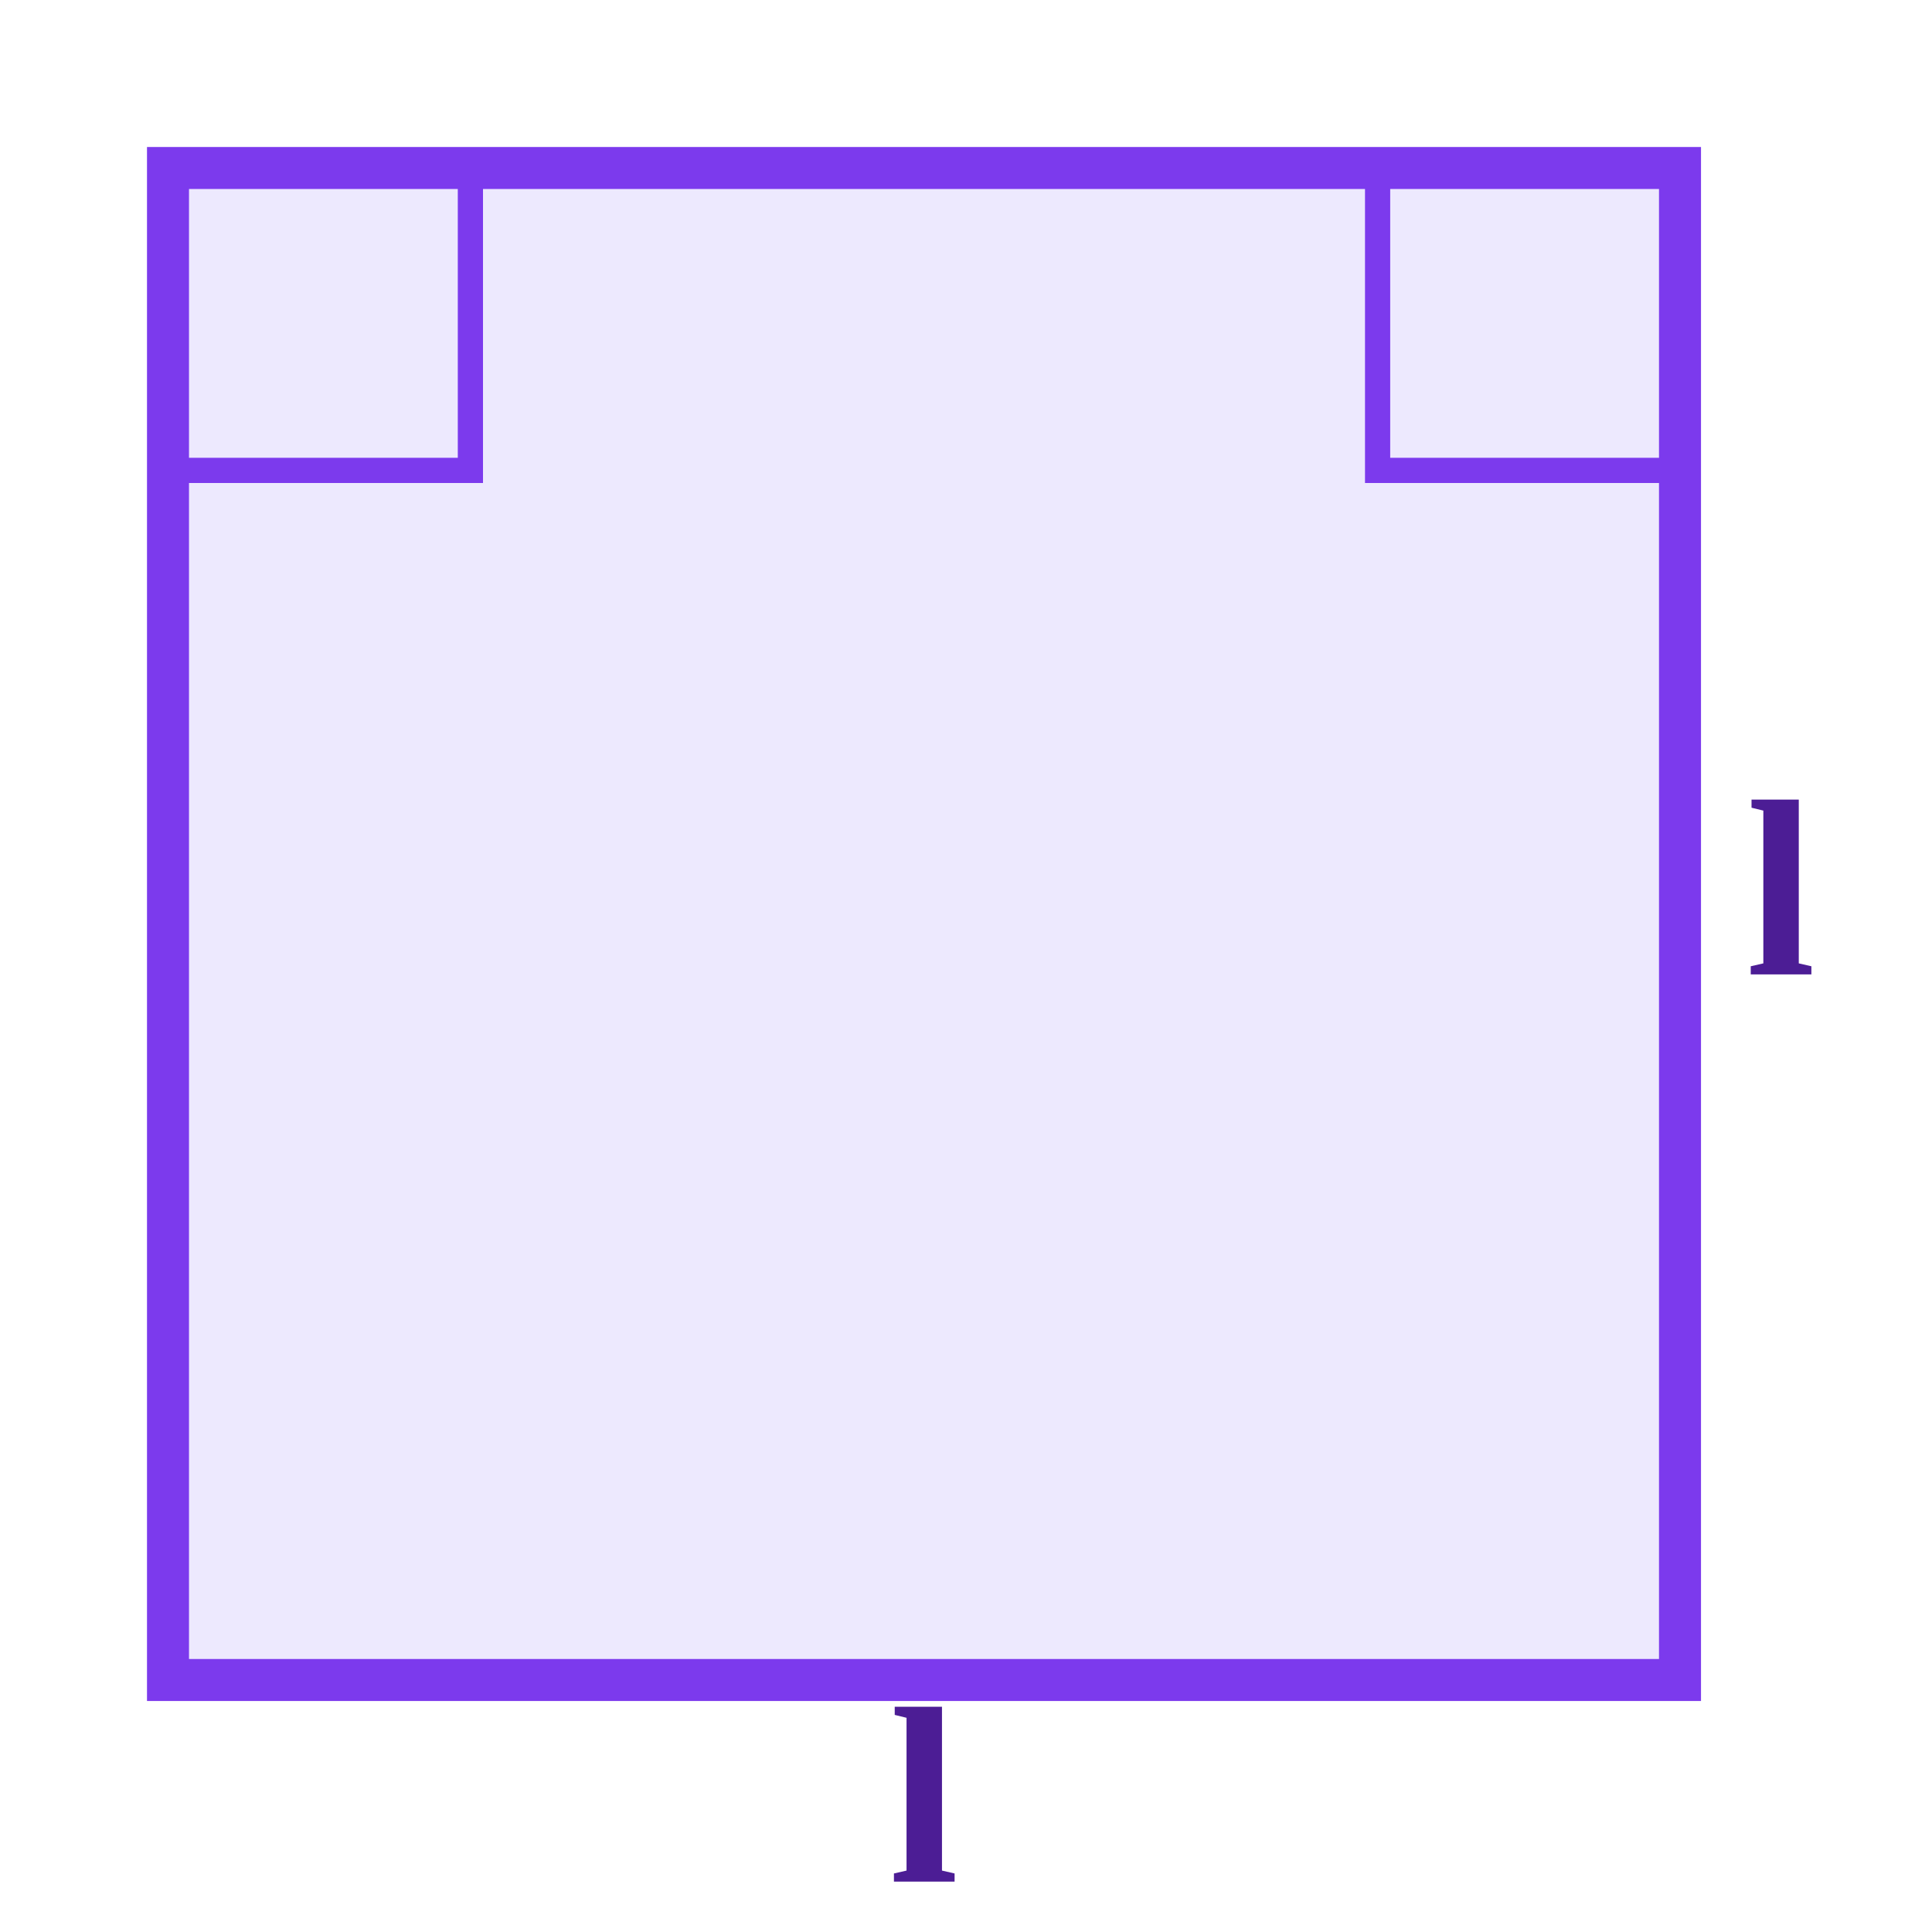
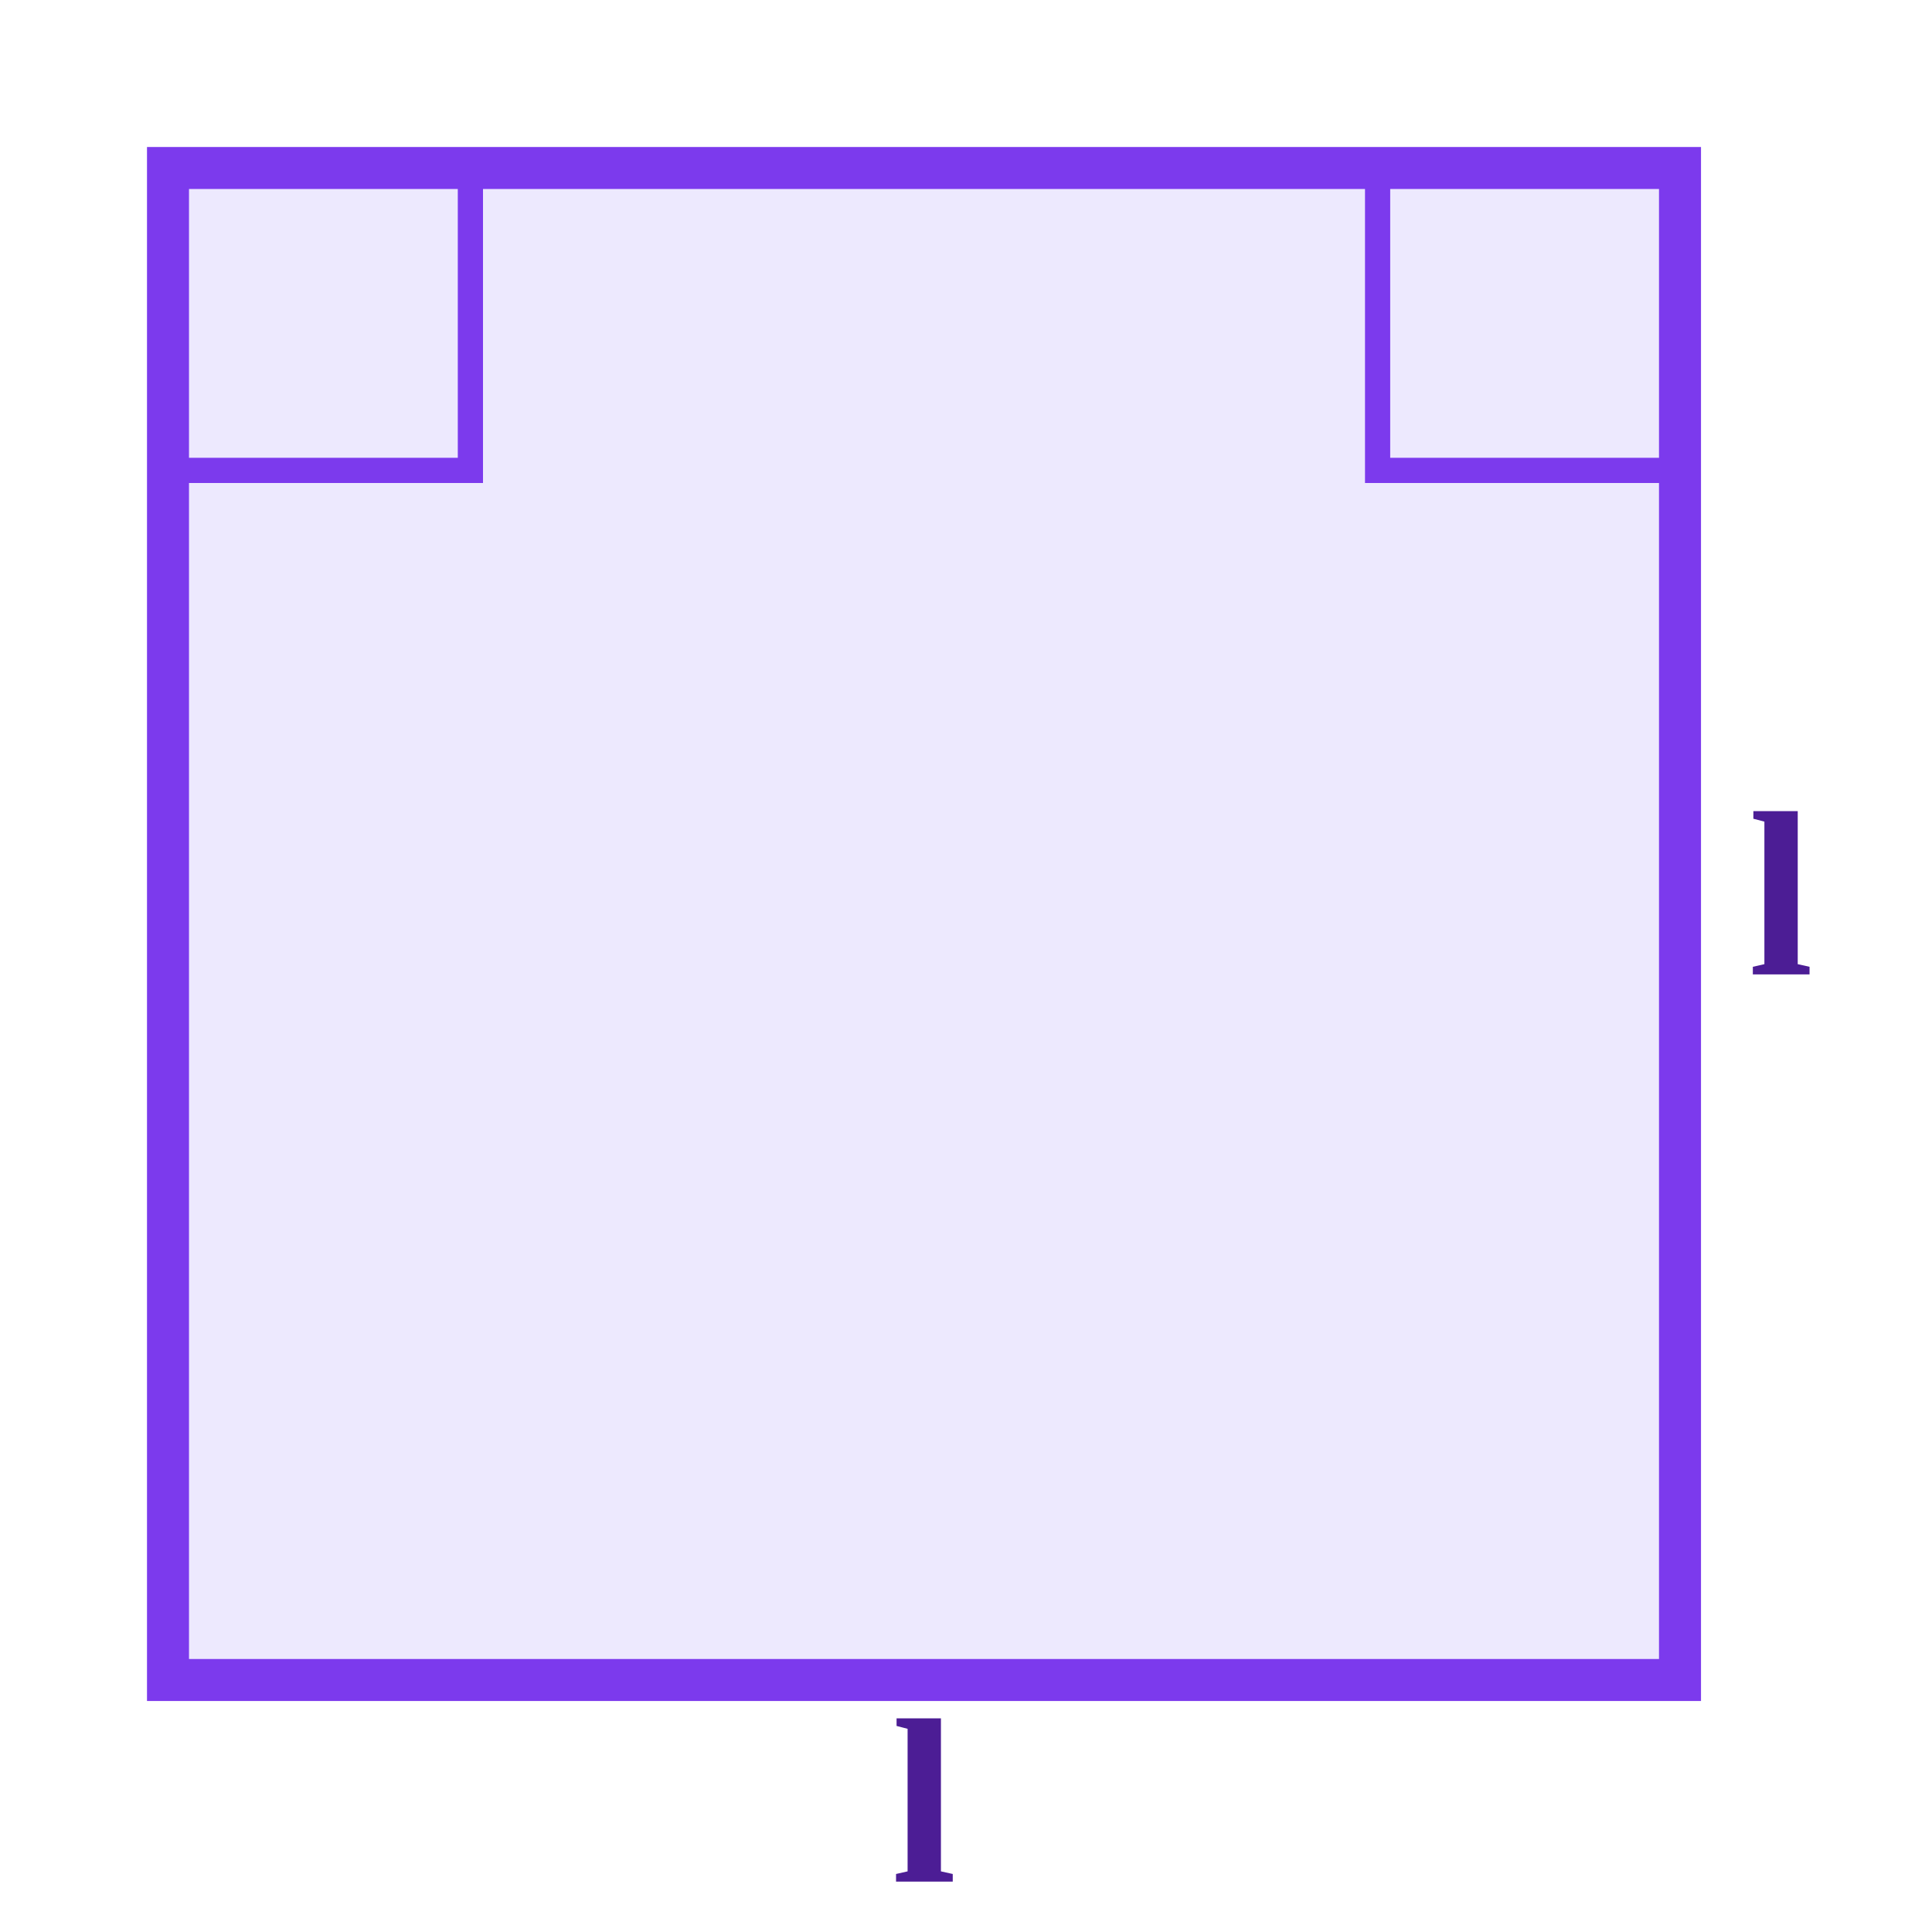
<svg xmlns="http://www.w3.org/2000/svg" width="230" height="230" viewBox="0 0 115 115">
  <rect x="10" y="10" width="90" height="90" fill="#ede9fe" stroke="#7c3aed" stroke-width="2.5" />
  <polyline points="10,28 28,28 28,10" fill="none" stroke="#7c3aed" stroke-width="1.5" />
  <polyline points="82,10 82,28 100,28" fill="none" stroke="#7c3aed" stroke-width="1.5" />
-   <text x="55" y="112" text-anchor="middle" font-size="15" font-weight="bold" fill="#4c1d95">l</text>
-   <text x="106" y="58" text-anchor="middle" font-size="15" font-weight="bold" fill="#4c1d95">l</text>
+   <text x="55" y="112" text-anchor="middle" font-size="14" font-weight="bold" fill="#4c1d95">l</text>
+   <text x="106" y="58" text-anchor="middle" font-size="14" font-weight="bold" fill="#4c1d95">l</text>
</svg>
